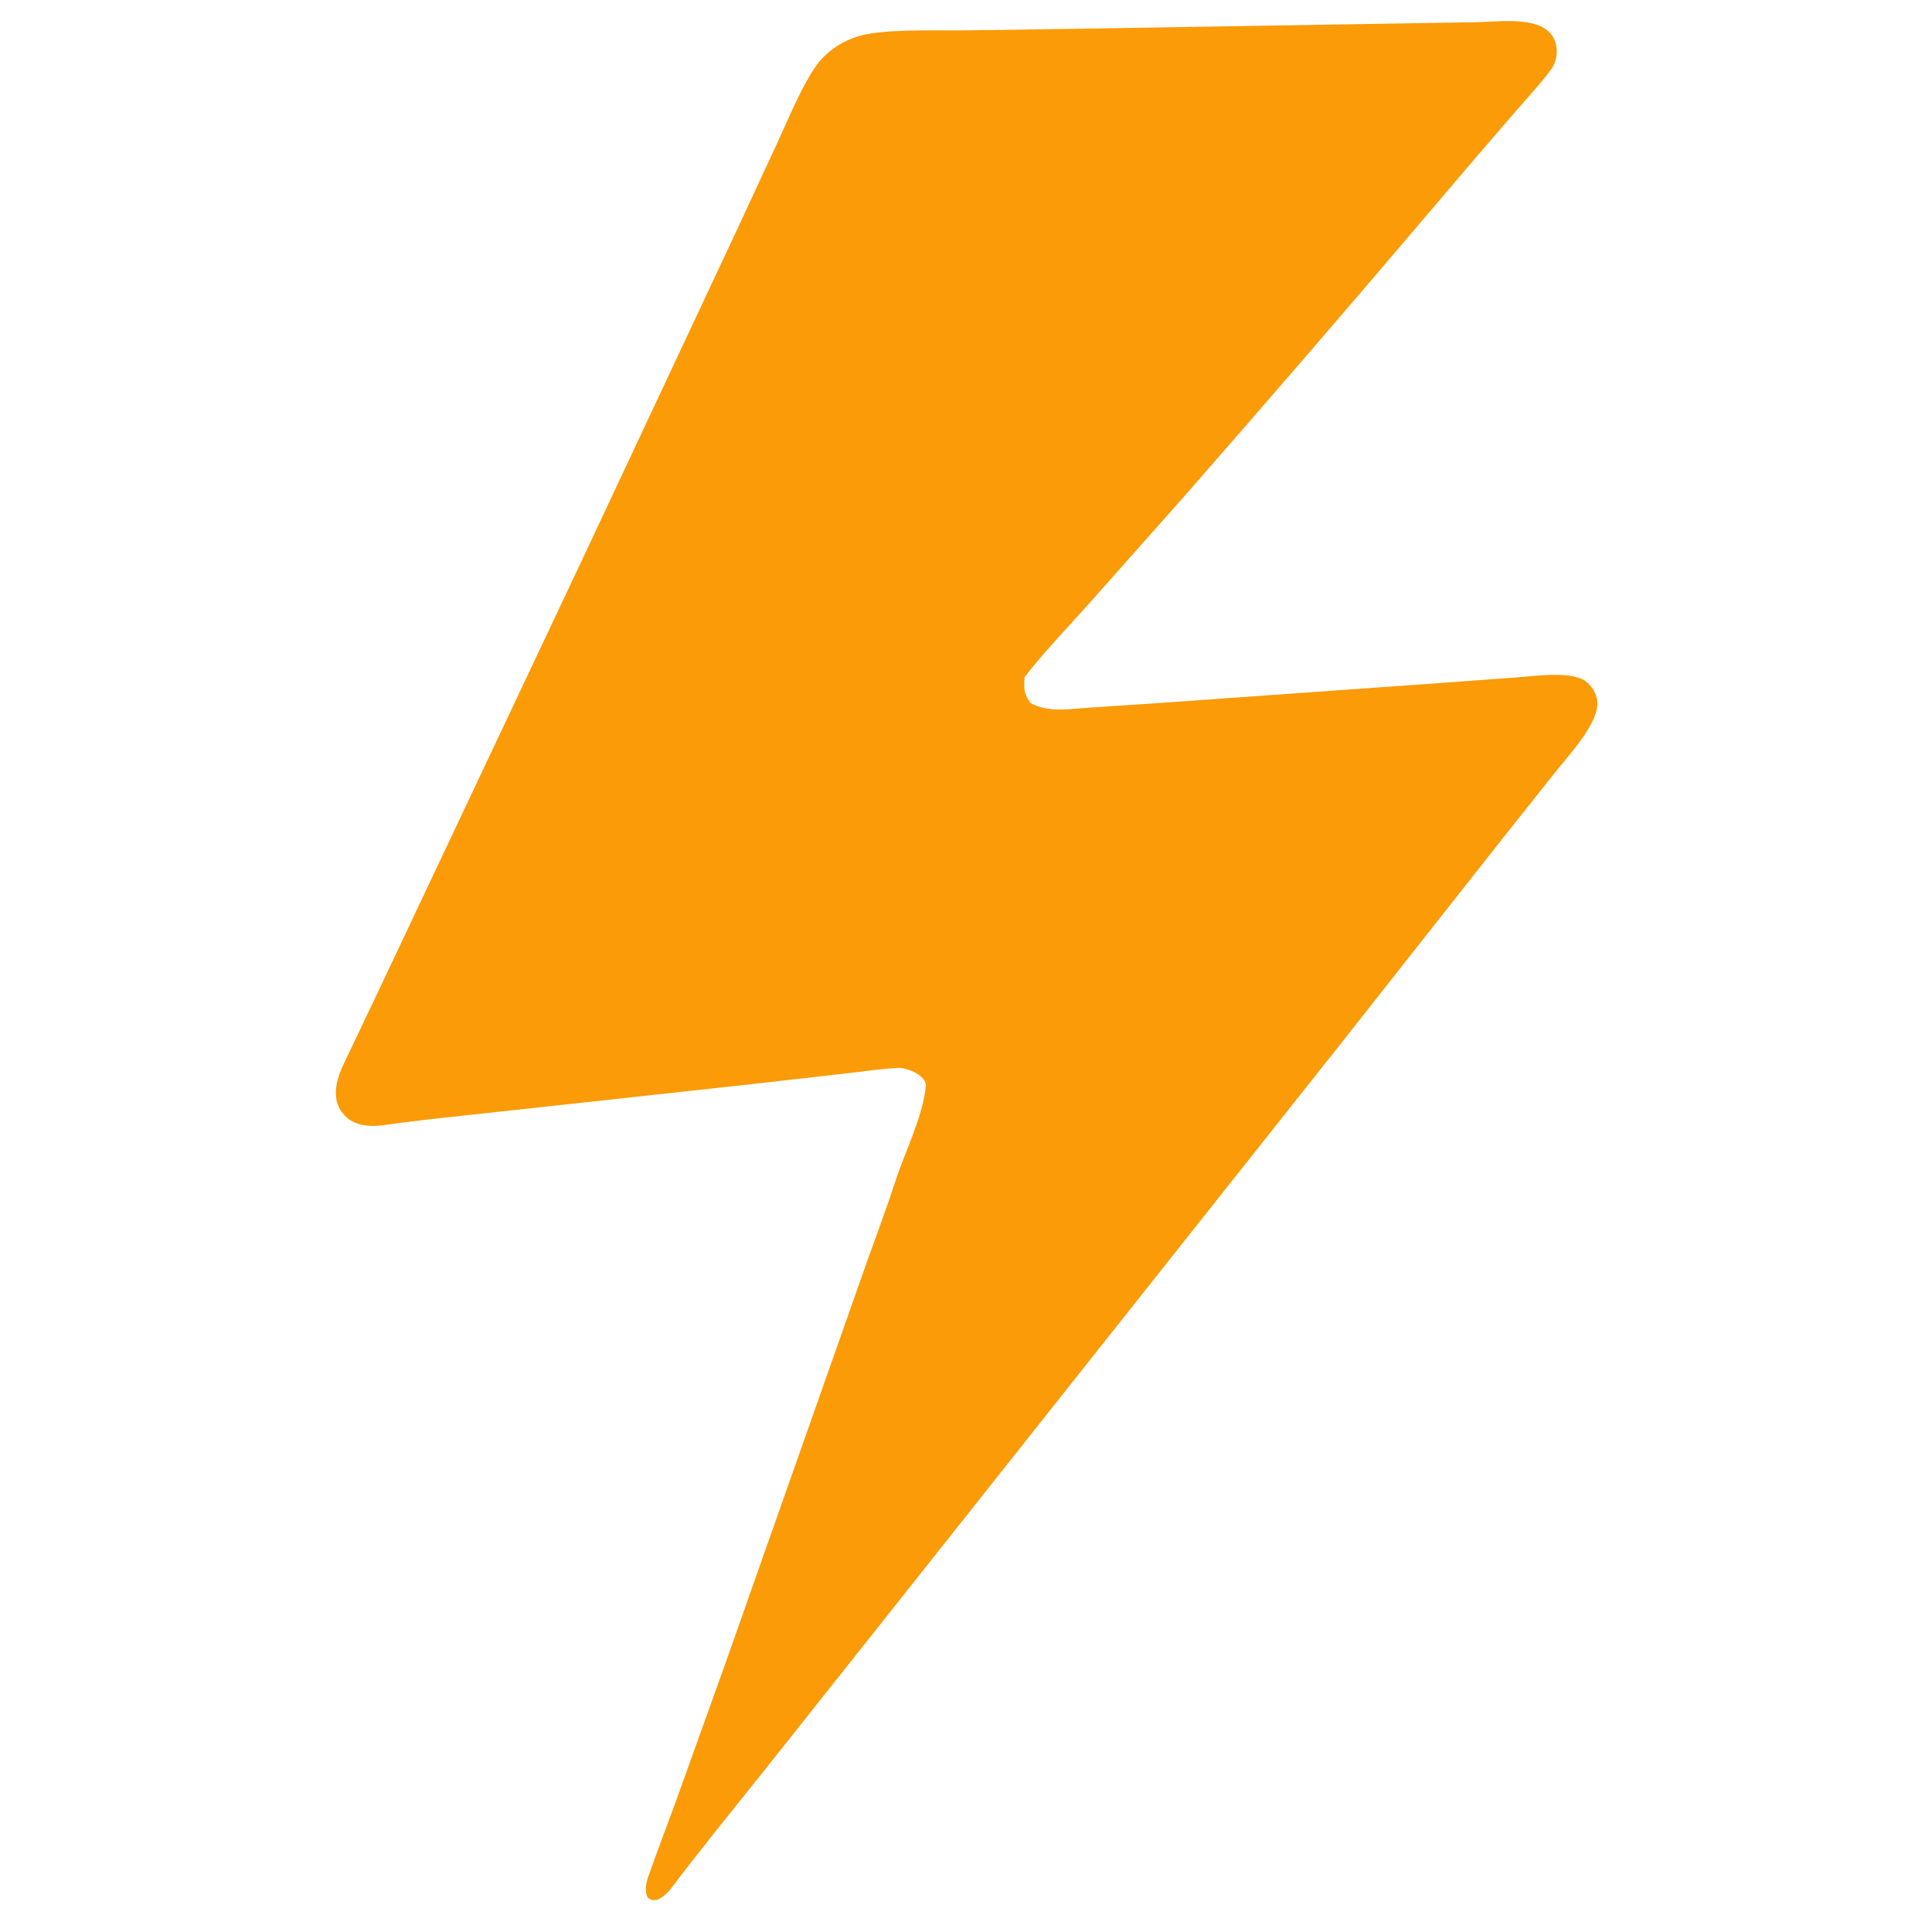
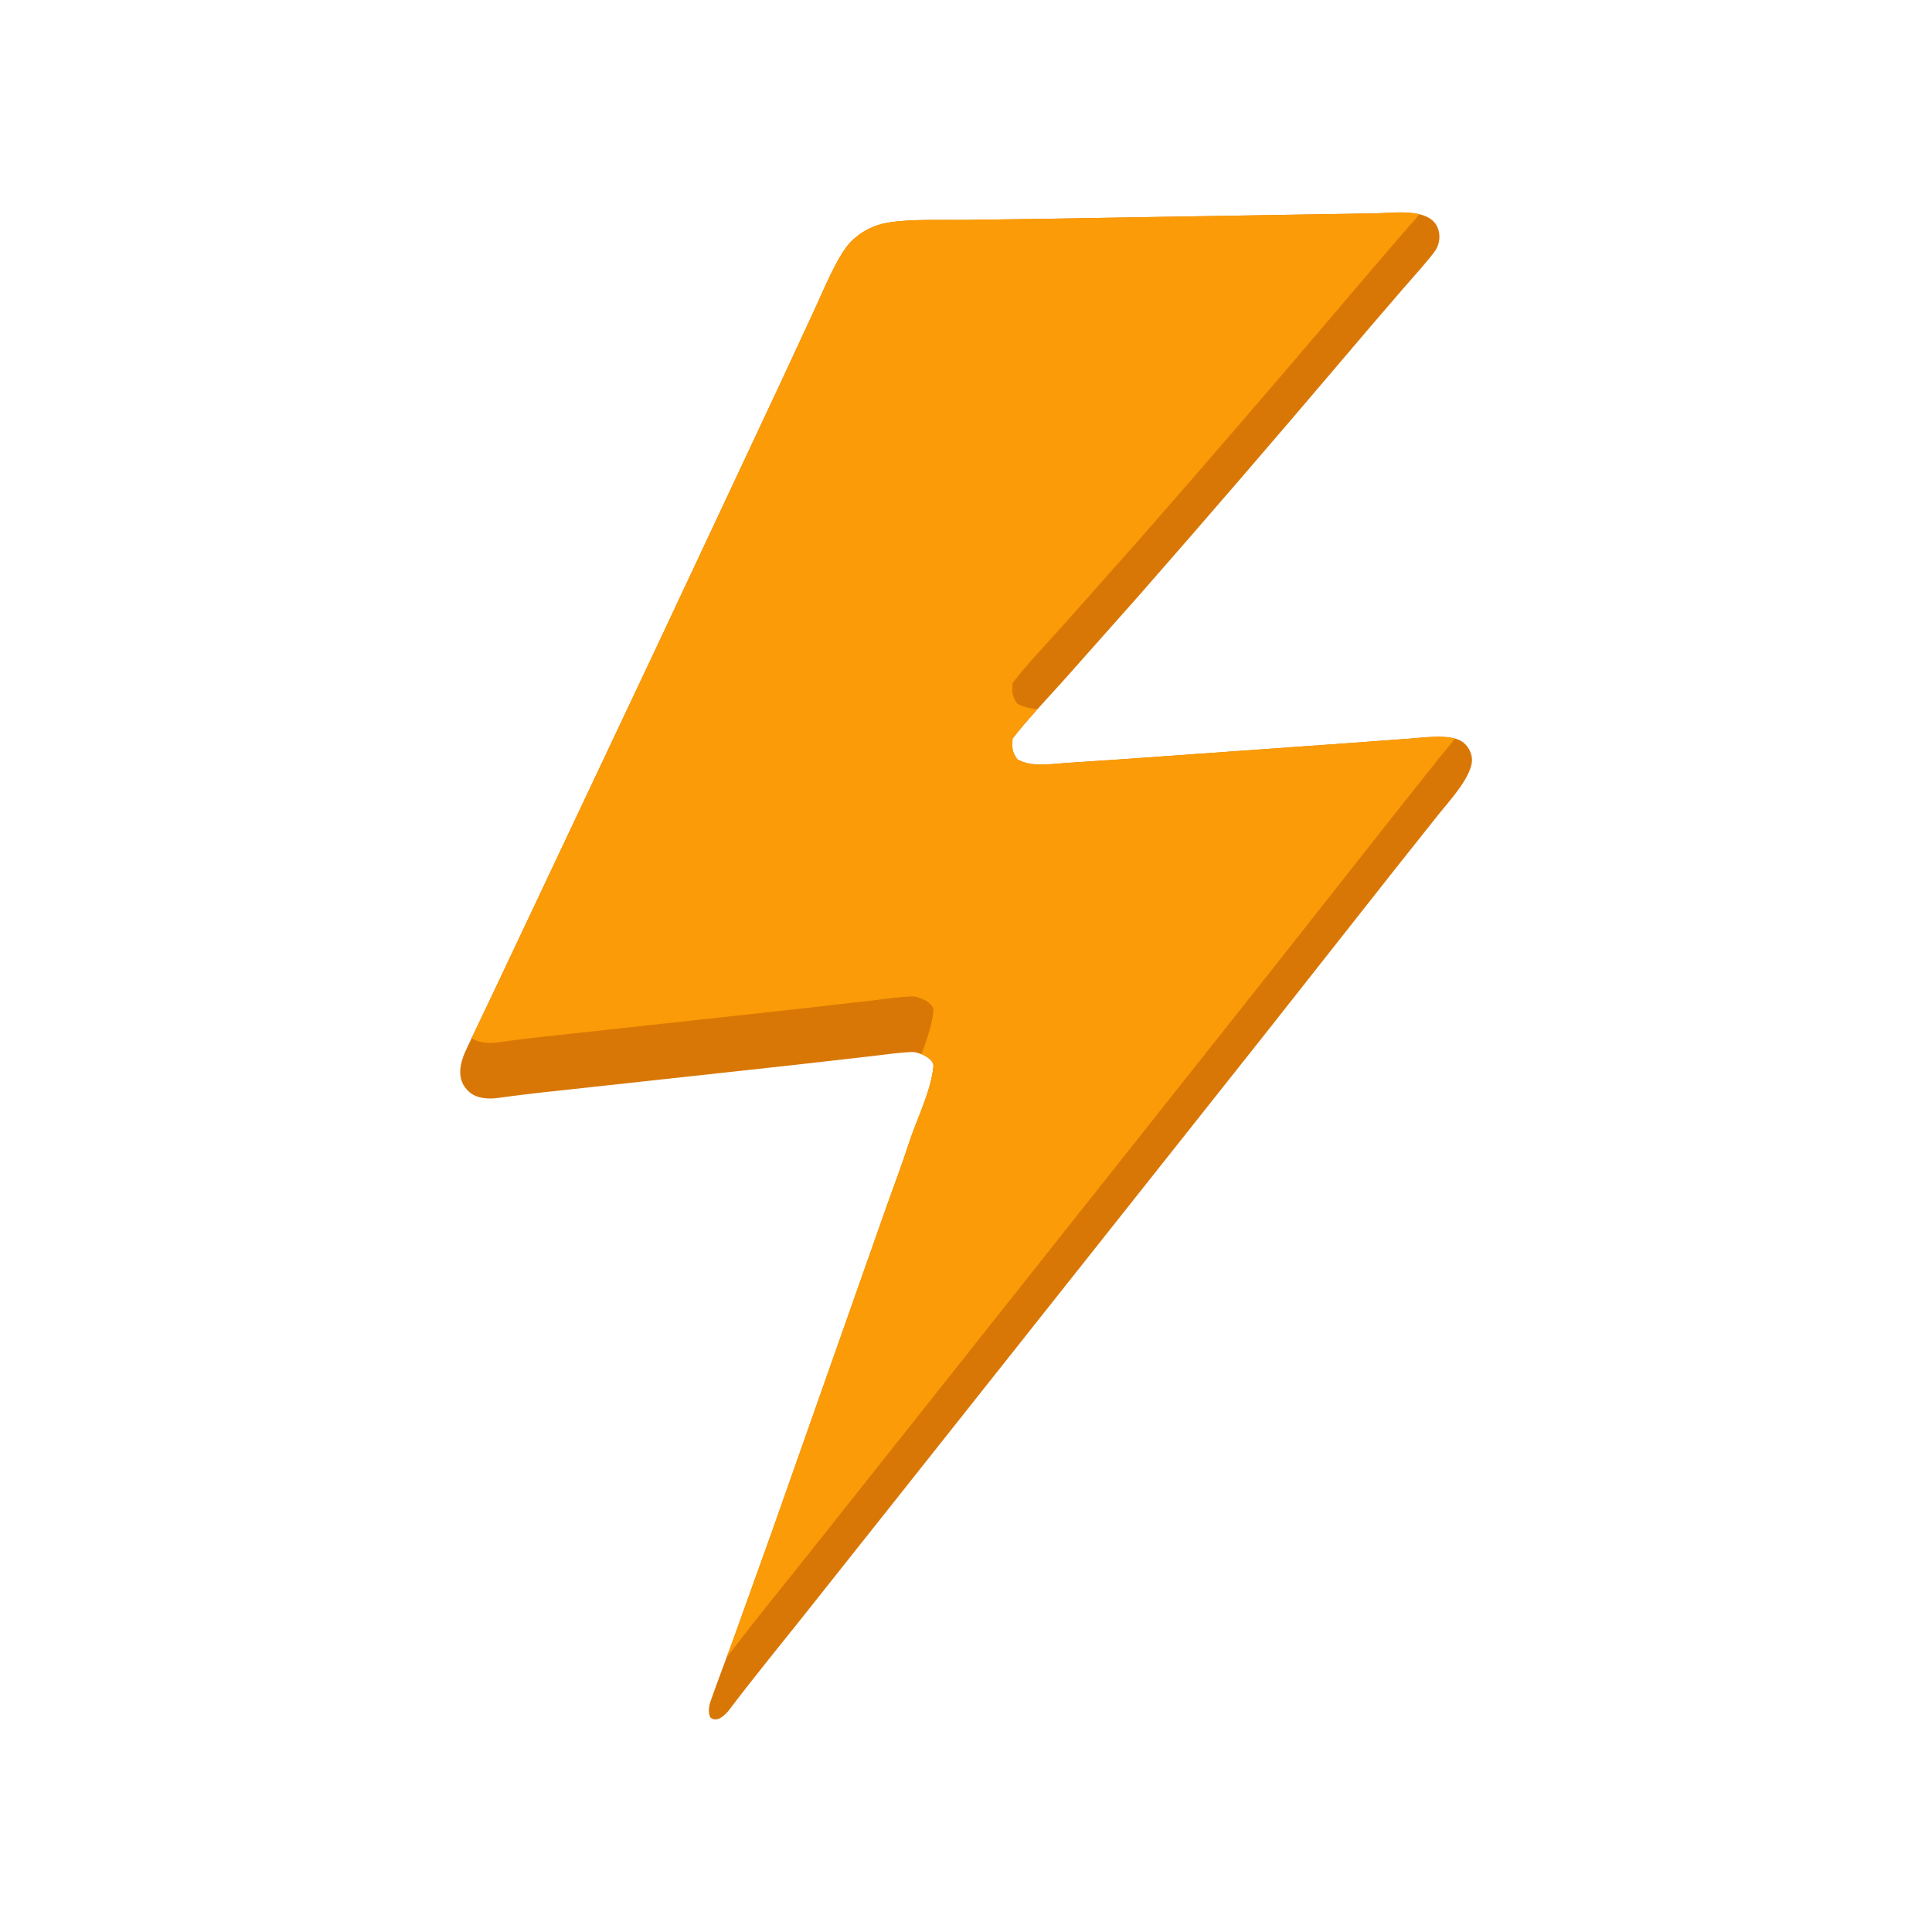
- <svg xmlns="http://www.w3.org/2000/svg" width="836" height="836" viewBox="0 0 836 836">
-   <path fill="#FA9B07" transform="matrix(0.816406 0 0 0.816406 0.000488281 0)" d="M783.932 11.74C796.819 11.43 822.602 7.521 824.962 25.086C825.474 28.917 824.638 32.807 822.597 36.089C819.62 40.803 805.609 56.364 801.018 61.67C787.421 77.377 773.912 93.159 760.491 109.017C716.379 160.997 671.858 212.628 626.933 263.907L576.533 320.67C566.385 331.965 551.877 347.248 542.996 358.973C542.725 365.322 542.492 367.184 546.098 372.55C555.513 377.929 567.03 375.736 577.522 375.062L613.751 372.658L763.891 361.971L804.945 358.945C814.288 358.261 832.838 355.63 840.249 360.986C843.749 363.494 846.043 367.351 846.576 371.624C847.866 382.823 831.544 400.198 824.651 408.875L795.678 445.321L710.079 553.883L468.435 858.595L404.495 939.125C387.867 959.952 371.174 980.395 355.096 1001.66C352.114 1004.91 347.654 1009.27 343.286 1005.82C341.665 1002.52 342.302 998.304 343.473 994.967C348.084 981.815 353.166 968.599 357.963 955.519L384.182 882.469L459.856 667.788C464.771 654.031 469.81 640.709 474.548 626.126C479.552 610.72 489.211 591.717 490.711 575.575C491.201 570.306 481.11 565.794 476.021 566.016C467.942 566.368 459.47 567.67 451.123 568.614L398.938 574.558L244.109 591.456C230.279 592.881 216.569 594.504 202.795 596.403C196.498 597.271 188.759 596.778 183.831 592.338C174.645 584.063 177.919 572.542 182.641 562.916C194.676 537.809 206.558 512.647 218.434 487.468L308.555 296.692L389.933 123.268L412.011 75.692C417.707 63.397 427.275 39.816 435.87 30.842C442.469 24.004 451.099 19.479 460.476 17.939C475.342 15.353 498.038 16.316 513.567 16.084C531.485 15.816 549.517 15.536 567.436 15.31L783.932 11.74Z" />
+ <svg xmlns="http://www.w3.org/2000/svg" width="836" height="836" viewBox="-103 -105.5 1042.4 1042.4">
+   <defs>
+     <clipPath id="rea-relief">
+       <path transform="matrix(0.816406 0 0 0.816406 0.000488281 0)" d="M783.932 11.74C796.819 11.43 822.602 7.521 824.962 25.086C825.474 28.917 824.638 32.807 822.597 36.089C819.62 40.803 805.609 56.364 801.018 61.67C787.421 77.377 773.912 93.159 760.491 109.017C716.379 160.997 671.858 212.628 626.933 263.907L576.533 320.67C566.385 331.965 551.877 347.248 542.996 358.973C542.725 365.322 542.492 367.184 546.098 372.55C555.513 377.929 567.03 375.736 577.522 375.062L613.751 372.658L763.891 361.971L804.945 358.945C814.288 358.261 832.838 355.63 840.249 360.986C843.749 363.494 846.043 367.351 846.576 371.624C847.866 382.823 831.544 400.198 824.651 408.875L795.678 445.321L710.079 553.883L468.435 858.595L404.495 939.125C387.867 959.952 371.174 980.395 355.096 1001.66C352.114 1004.91 347.654 1009.27 343.286 1005.82C341.665 1002.52 342.302 998.304 343.473 994.967C348.084 981.815 353.166 968.599 357.963 955.519L384.182 882.469L459.856 667.788C464.771 654.031 469.81 640.709 474.548 626.126C479.552 610.72 489.211 591.717 490.711 575.575C491.201 570.306 481.11 565.794 476.021 566.016C467.942 566.368 459.47 567.67 451.123 568.614L398.938 574.558L244.109 591.456C230.279 592.881 216.569 594.504 202.795 596.403C196.498 597.271 188.759 596.778 183.831 592.338C174.645 584.063 177.919 572.542 182.641 562.916C194.676 537.809 206.558 512.647 218.434 487.468L308.555 296.692L389.933 123.268L412.011 75.692C417.707 63.397 427.275 39.816 435.87 30.842C442.469 24.004 451.099 19.479 460.476 17.939C475.342 15.353 498.038 16.316 513.567 16.084C531.485 15.816 549.517 15.536 567.436 15.31L783.932 11.74Z" />
+     </clipPath>
+   </defs>
+   <g clip-path="url(#rea-relief)">
+     <path fill="#D97706" transform="matrix(0.816406 0 0 0.816406 0.000488281 0)" d="M783.932 11.74C796.819 11.43 822.602 7.521 824.962 25.086C825.474 28.917 824.638 32.807 822.597 36.089C819.62 40.803 805.609 56.364 801.018 61.67C787.421 77.377 773.912 93.159 760.491 109.017C716.379 160.997 671.858 212.628 626.933 263.907L576.533 320.67C566.385 331.965 551.877 347.248 542.996 358.973C542.725 365.322 542.492 367.184 546.098 372.55C555.513 377.929 567.03 375.736 577.522 375.062L613.751 372.658L763.891 361.971L804.945 358.945C814.288 358.261 832.838 355.63 840.249 360.986C843.749 363.494 846.043 367.351 846.576 371.624C847.866 382.823 831.544 400.198 824.651 408.875L795.678 445.321L710.079 553.883L468.435 858.595L404.495 939.125C387.867 959.952 371.174 980.395 355.096 1001.66C352.114 1004.91 347.654 1009.27 343.286 1005.82C341.665 1002.52 342.302 998.304 343.473 994.967C348.084 981.815 353.166 968.599 357.963 955.519L384.182 882.469L459.856 667.788C464.771 654.031 469.81 640.709 474.548 626.126C479.552 610.72 489.211 591.717 490.711 575.575C491.201 570.306 481.11 565.794 476.021 566.016C467.942 566.368 459.47 567.67 451.123 568.614L398.938 574.558L244.109 591.456C230.279 592.881 216.569 594.504 202.795 596.403C196.498 597.271 188.759 596.778 183.831 592.338C174.645 584.063 177.919 572.542 182.641 562.916C194.676 537.809 206.558 512.647 218.434 487.468L308.555 296.692L389.933 123.268L412.011 75.692C417.707 63.397 427.275 39.816 435.87 30.842C442.469 24.004 451.099 19.479 460.476 17.939C475.342 15.353 498.038 16.316 513.567 16.084C531.485 15.816 549.517 15.536 567.436 15.31L783.932 11.74Z" />
+     <path fill="#FA9B07" transform="translate(0 -30) matrix(0.816406 0 0 0.816406 0.000488281 0)" d="M783.932 11.74C796.819 11.43 822.602 7.521 824.962 25.086C825.474 28.917 824.638 32.807 822.597 36.089C819.62 40.803 805.609 56.364 801.018 61.67C787.421 77.377 773.912 93.159 760.491 109.017C716.379 160.997 671.858 212.628 626.933 263.907L576.533 320.67C566.385 331.965 551.877 347.248 542.996 358.973C542.725 365.322 542.492 367.184 546.098 372.55C555.513 377.929 567.03 375.736 577.522 375.062L613.751 372.658L763.891 361.971L804.945 358.945C814.288 358.261 832.838 355.63 840.249 360.986C843.749 363.494 846.043 367.351 846.576 371.624C847.866 382.823 831.544 400.198 824.651 408.875L795.678 445.321L710.079 553.883L468.435 858.595L404.495 939.125C387.867 959.952 371.174 980.395 355.096 1001.66C352.114 1004.91 347.654 1009.27 343.286 1005.82C341.665 1002.52 342.302 998.304 343.473 994.967C348.084 981.815 353.166 968.599 357.963 955.519L384.182 882.469L459.856 667.788C464.771 654.031 469.81 640.709 474.548 626.126C479.552 610.72 489.211 591.717 490.711 575.575C491.201 570.306 481.11 565.794 476.021 566.016C467.942 566.368 459.47 567.67 451.123 568.614L398.938 574.558L244.109 591.456C230.279 592.881 216.569 594.504 202.795 596.403C196.498 597.271 188.759 596.778 183.831 592.338C174.645 584.063 177.919 572.542 182.641 562.916C194.676 537.809 206.558 512.647 218.434 487.468L308.555 296.692L389.933 123.268L412.011 75.692C417.707 63.397 427.275 39.816 435.87 30.842C442.469 24.004 451.099 19.479 460.476 17.939C475.342 15.353 498.038 16.316 513.567 16.084C531.485 15.816 549.517 15.536 567.436 15.31L783.932 11.74Z" />
+   </g>
</svg>
